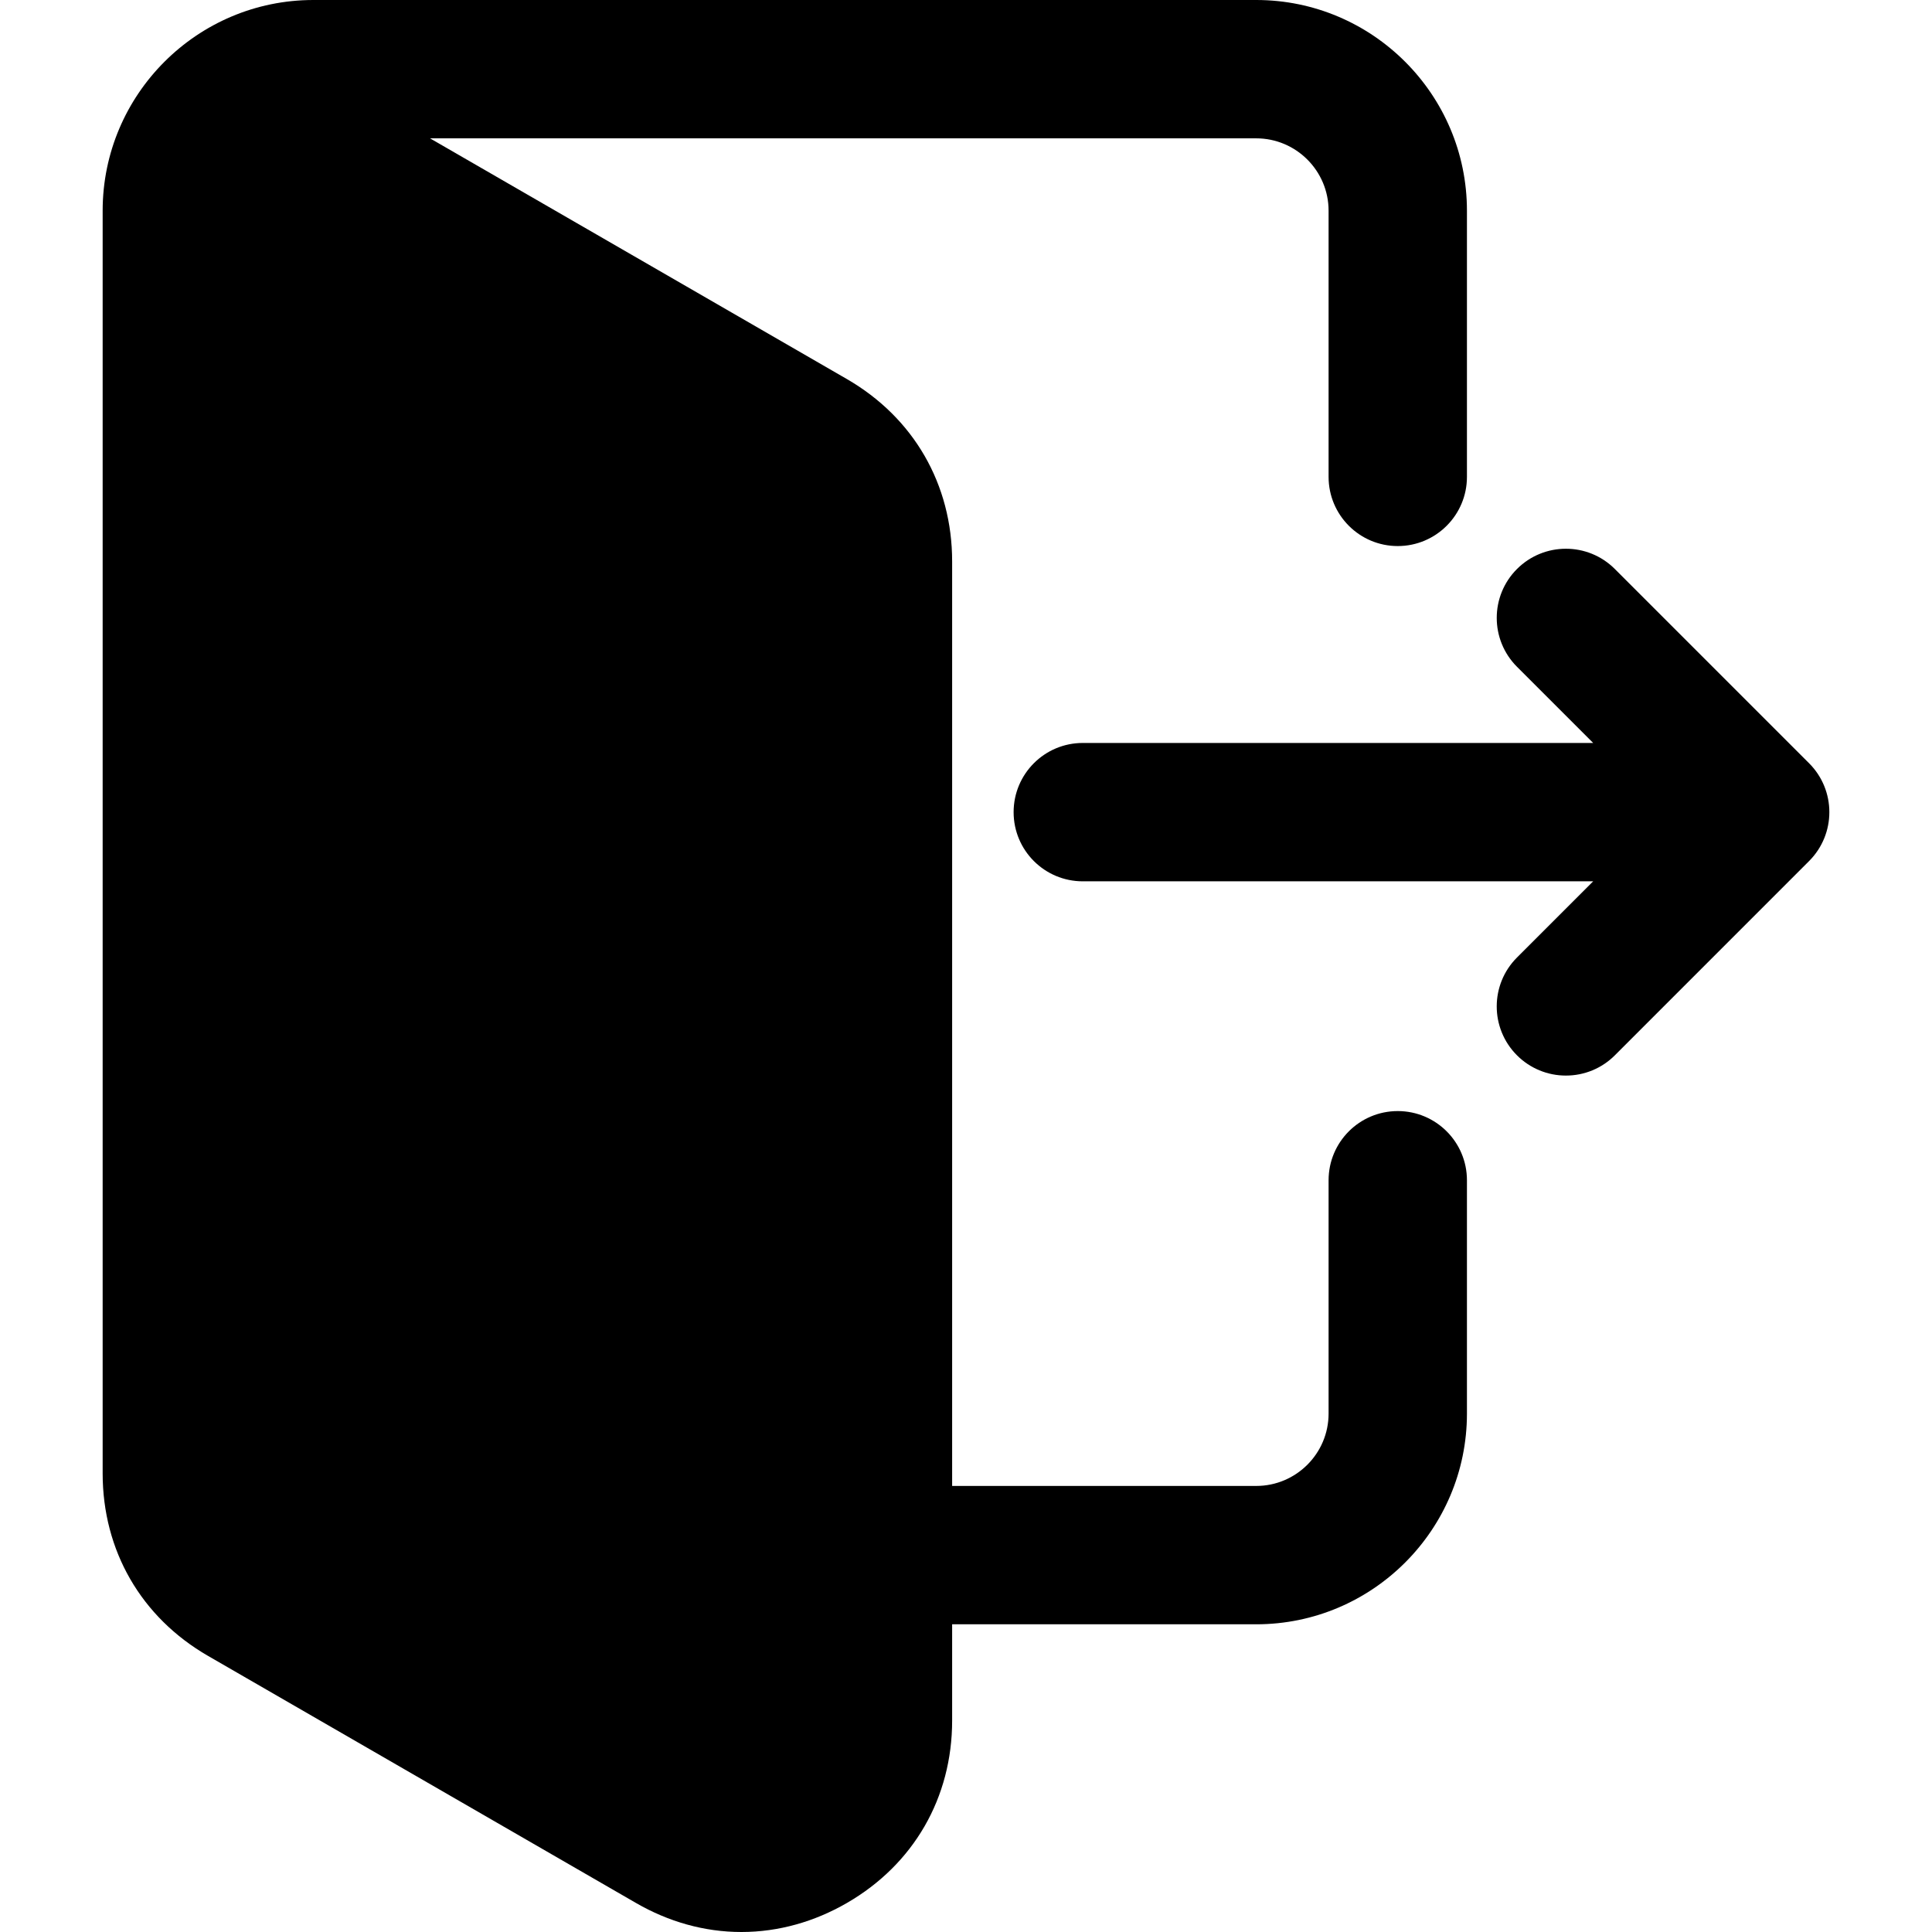
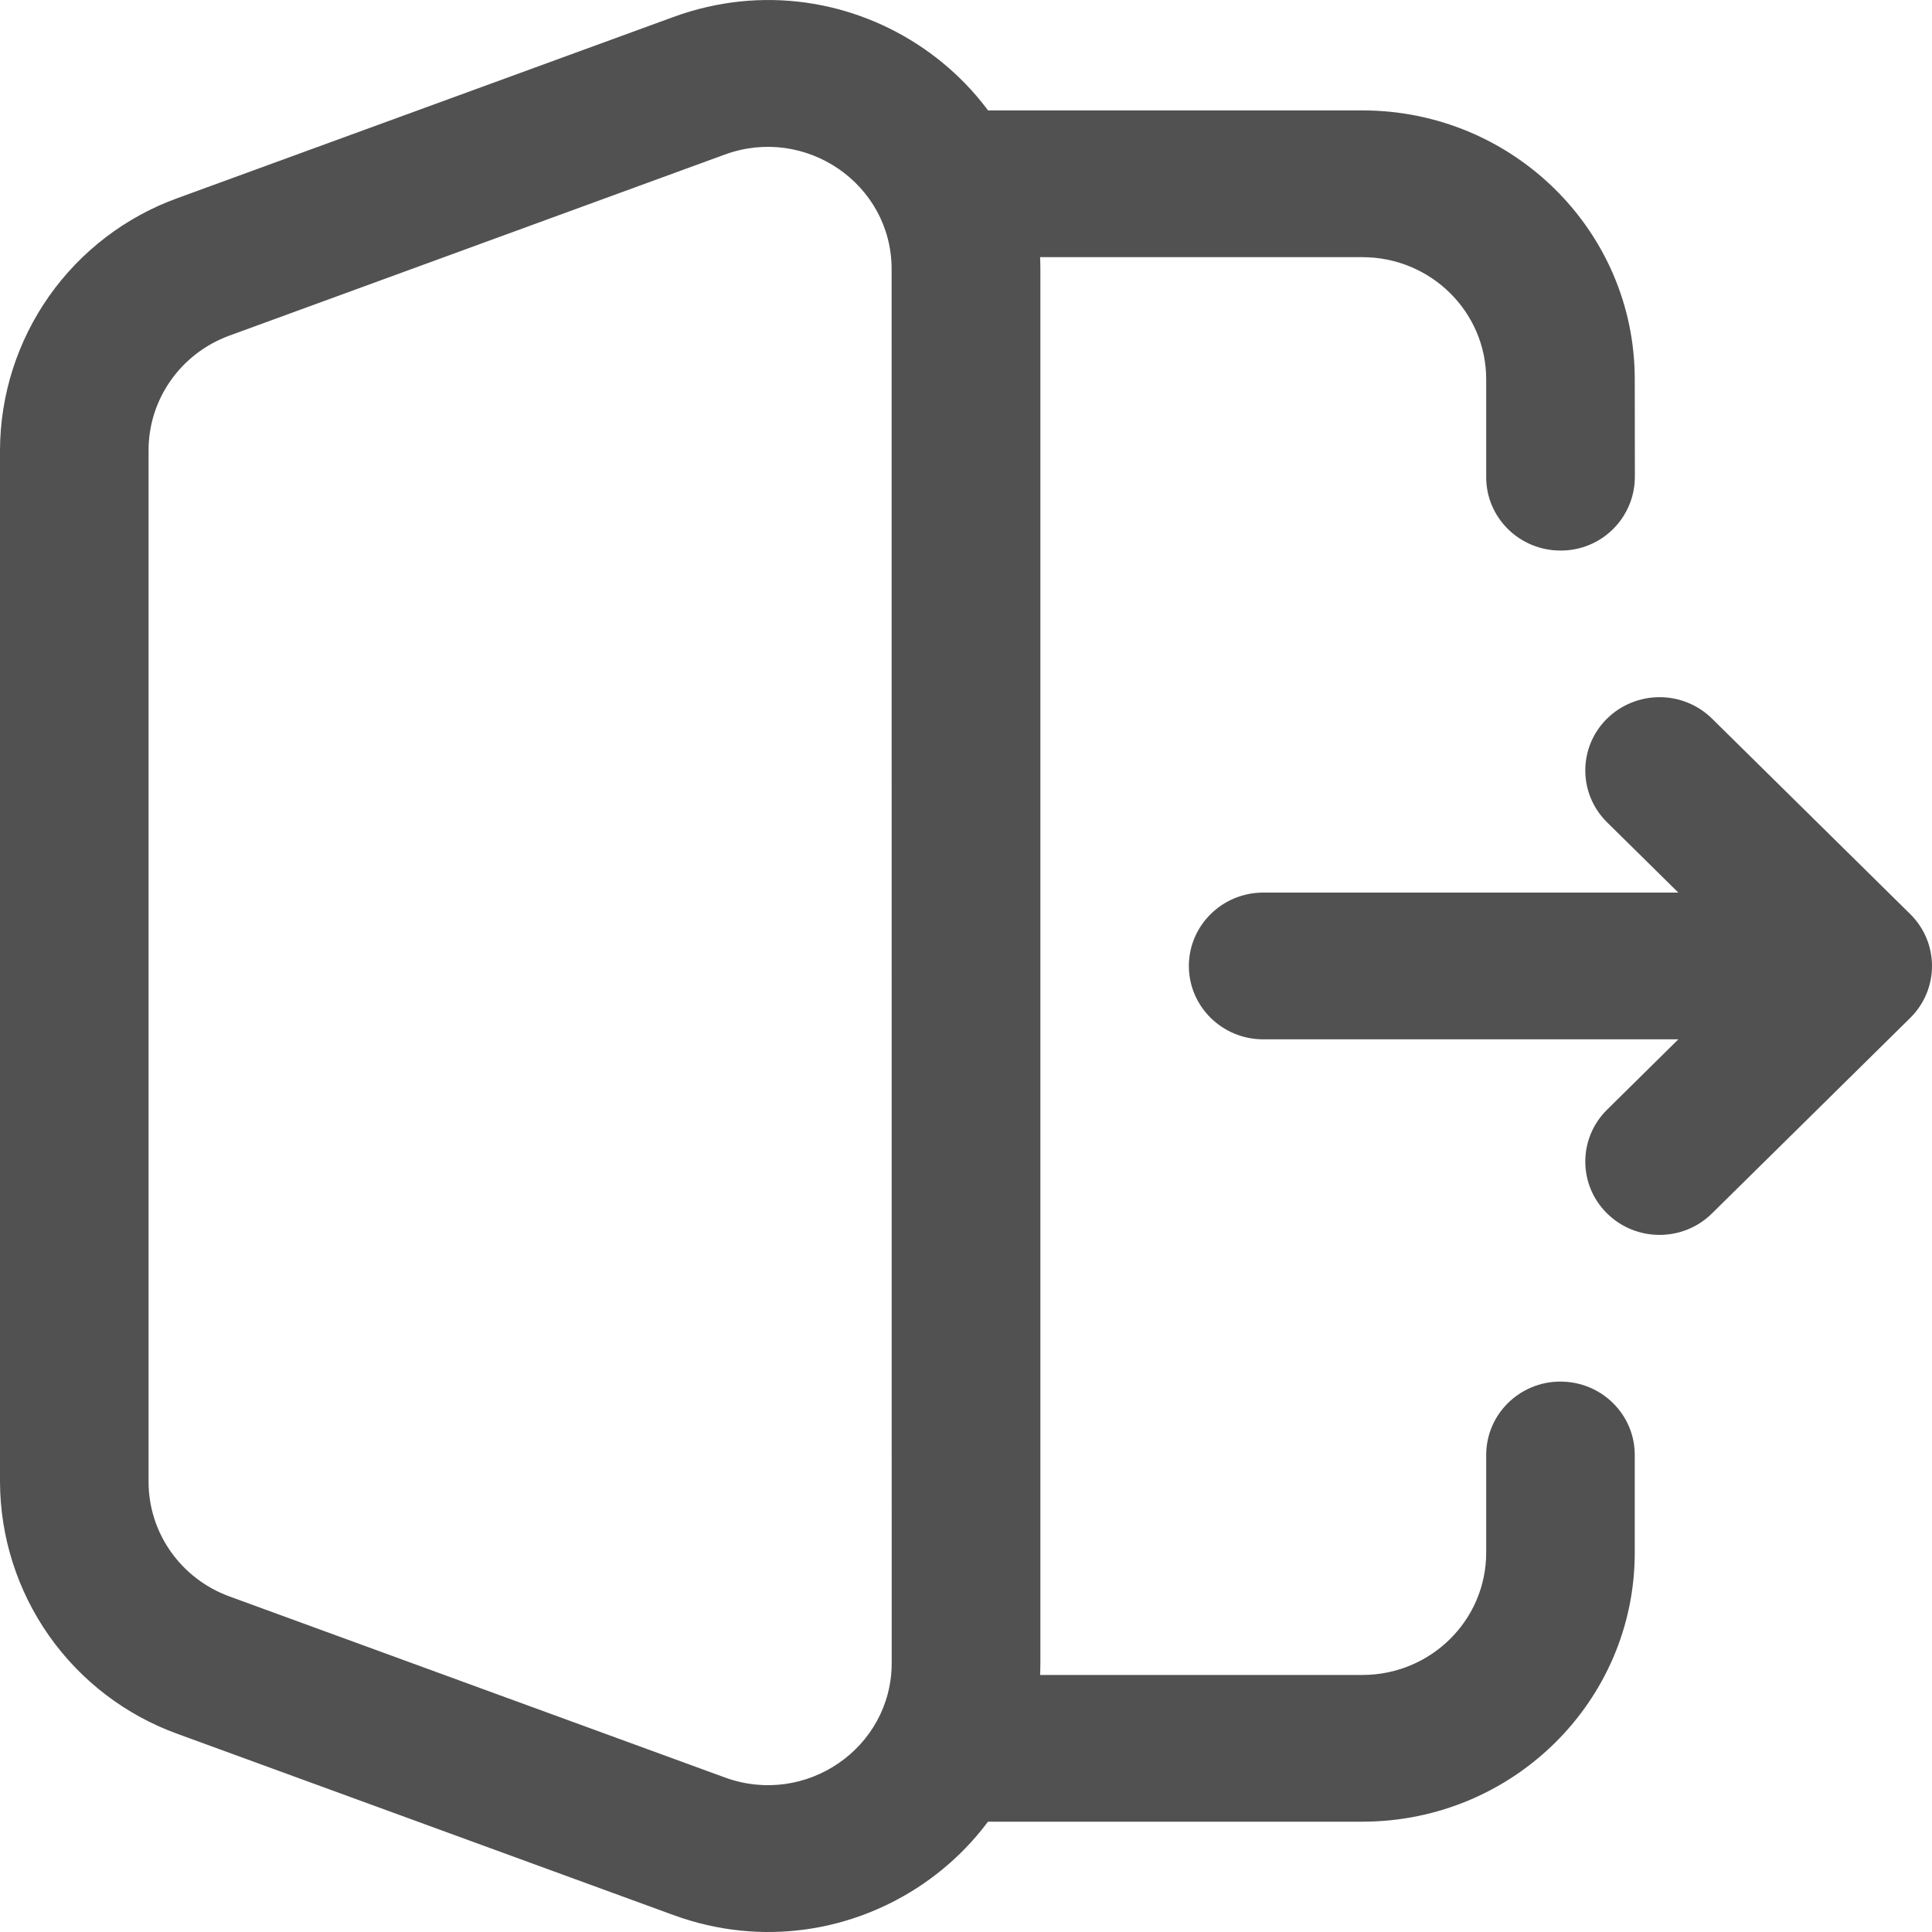
- <svg xmlns="http://www.w3.org/2000/svg" version="1.1" width="512" height="512" x="0" y="0" viewBox="0 0 512 512" style="enable-background:new 0 0 512 512" xml:space="preserve" class="">
-   <g>
-     <path fill-rule="evenodd" d="M252.326 430.455v25.516c0 20.462-10.198 38.127-27.919 48.357-8.526 4.922-18.042 7.668-27.908 7.673-9.875.005-19.388-2.746-27.92-7.673L55.123 438.824c-17.723-10.232-27.919-27.892-27.919-48.357V55.838C27.204 25.047 52.252 0 83.042 0h249.871c30.792 0 55.842 25.045 55.842 55.838v70.539c0 10.119-8.216 18.335-18.335 18.335-10.122 0-18.331-8.215-18.331-18.335V55.838c0-10.573-8.603-19.176-19.176-19.176H113.961l110.446 63.777c17.715 10.23 27.919 27.89 27.919 48.347v245.003h80.587c10.572 0 19.176-8.598 19.176-19.172v-61.836c0-10.126 8.204-18.335 18.331-18.335 10.123 0 18.335 8.211 18.335 18.335v61.836c0 30.793-25.05 55.838-55.842 55.838zm169.883-196.897-20.191 20.191c-7.159 7.159-7.157 18.765 0 25.925a18.28 18.28 0 0 0 12.963 5.364 18.27 18.27 0 0 0 12.968-5.364l51.479-51.488c7.157-7.158 7.158-18.758 0-25.916l-51.479-51.48c-7.16-7.16-18.767-7.157-25.93-.001-7.157 7.152-7.155 18.763 0 25.917l20.19 20.186h-135.26c-10.129 0-18.331 8.208-18.331 18.336s8.203 18.331 18.331 18.331h135.26z" clip-rule="evenodd" fill="#000000" data-original="#000000" class="" />
-   </g>
+ <svg xmlns="http://www.w3.org/2000/svg" width="48" height="48" viewBox="0 0 48 48" fill="none">
+   <path fill-rule="evenodd" clip-rule="evenodd" d="M40.615 9.422C40.615 5.734 37.584 2.743 33.847 2.743H24C22.98 2.743 22.152 3.559 22.152 4.565C22.152 5.57 22.98 6.389 24 6.389H33.847C35.546 6.389 36.924 7.747 36.924 9.422V11.856C36.924 12.862 37.75 13.678 38.77 13.678C39.011 13.68 39.25 13.634 39.474 13.543C39.697 13.453 39.9 13.319 40.072 13.149C40.244 12.98 40.38 12.778 40.474 12.556C40.568 12.334 40.616 12.095 40.618 11.854L40.615 9.422ZM38.767 34.325C37.75 34.325 36.924 35.141 36.924 36.149V38.575C36.924 40.255 35.546 41.614 33.847 41.614H24C22.98 41.614 22.152 42.43 22.152 43.435C22.152 44.443 22.98 45.259 24 45.259H33.847C37.584 45.259 40.615 42.267 40.615 38.575V36.147C40.615 35.141 39.79 34.325 38.767 34.325Z" fill="#515151" />
+   <path fill-rule="evenodd" clip-rule="evenodd" d="M22.152 6.686C22.152 4.572 20.016 3.106 18.007 3.84L5.7 8.338C4.493 8.779 3.691 9.915 3.691 11.187V36.814C3.691 38.086 4.493 39.221 5.7 39.663L18.007 44.16C20.018 44.897 22.154 43.428 22.154 41.314L22.152 6.686ZM16.728 0.423C21.146 -1.195 25.848 2.033 25.848 6.686V41.314C25.848 45.967 21.146 49.195 16.728 47.578L4.416 43.08C3.126 42.615 2.011 41.764 1.221 40.644C0.431 39.523 0.005 38.187 -1.90735e-06 36.816V11.184C0.005 9.813 0.431 8.477 1.221 7.356C2.011 6.236 3.126 5.385 4.416 4.92L16.728 0.423ZM39.926 17.854C40.275 17.512 40.743 17.321 41.231 17.321C41.719 17.321 42.187 17.512 42.535 17.854L47.46 22.711C48.18 23.424 48.18 24.576 47.46 25.289L42.535 30.146C41.815 30.859 40.646 30.859 39.926 30.146C39.206 29.436 39.206 28.282 39.926 27.571L41.698 25.822H31.385C30.365 25.822 29.537 25.006 29.537 24C29.537 22.994 30.365 22.176 31.385 22.176H41.698L39.926 20.429C39.206 19.718 39.206 18.564 39.926 17.854Z" fill="#515151" />
</svg>
